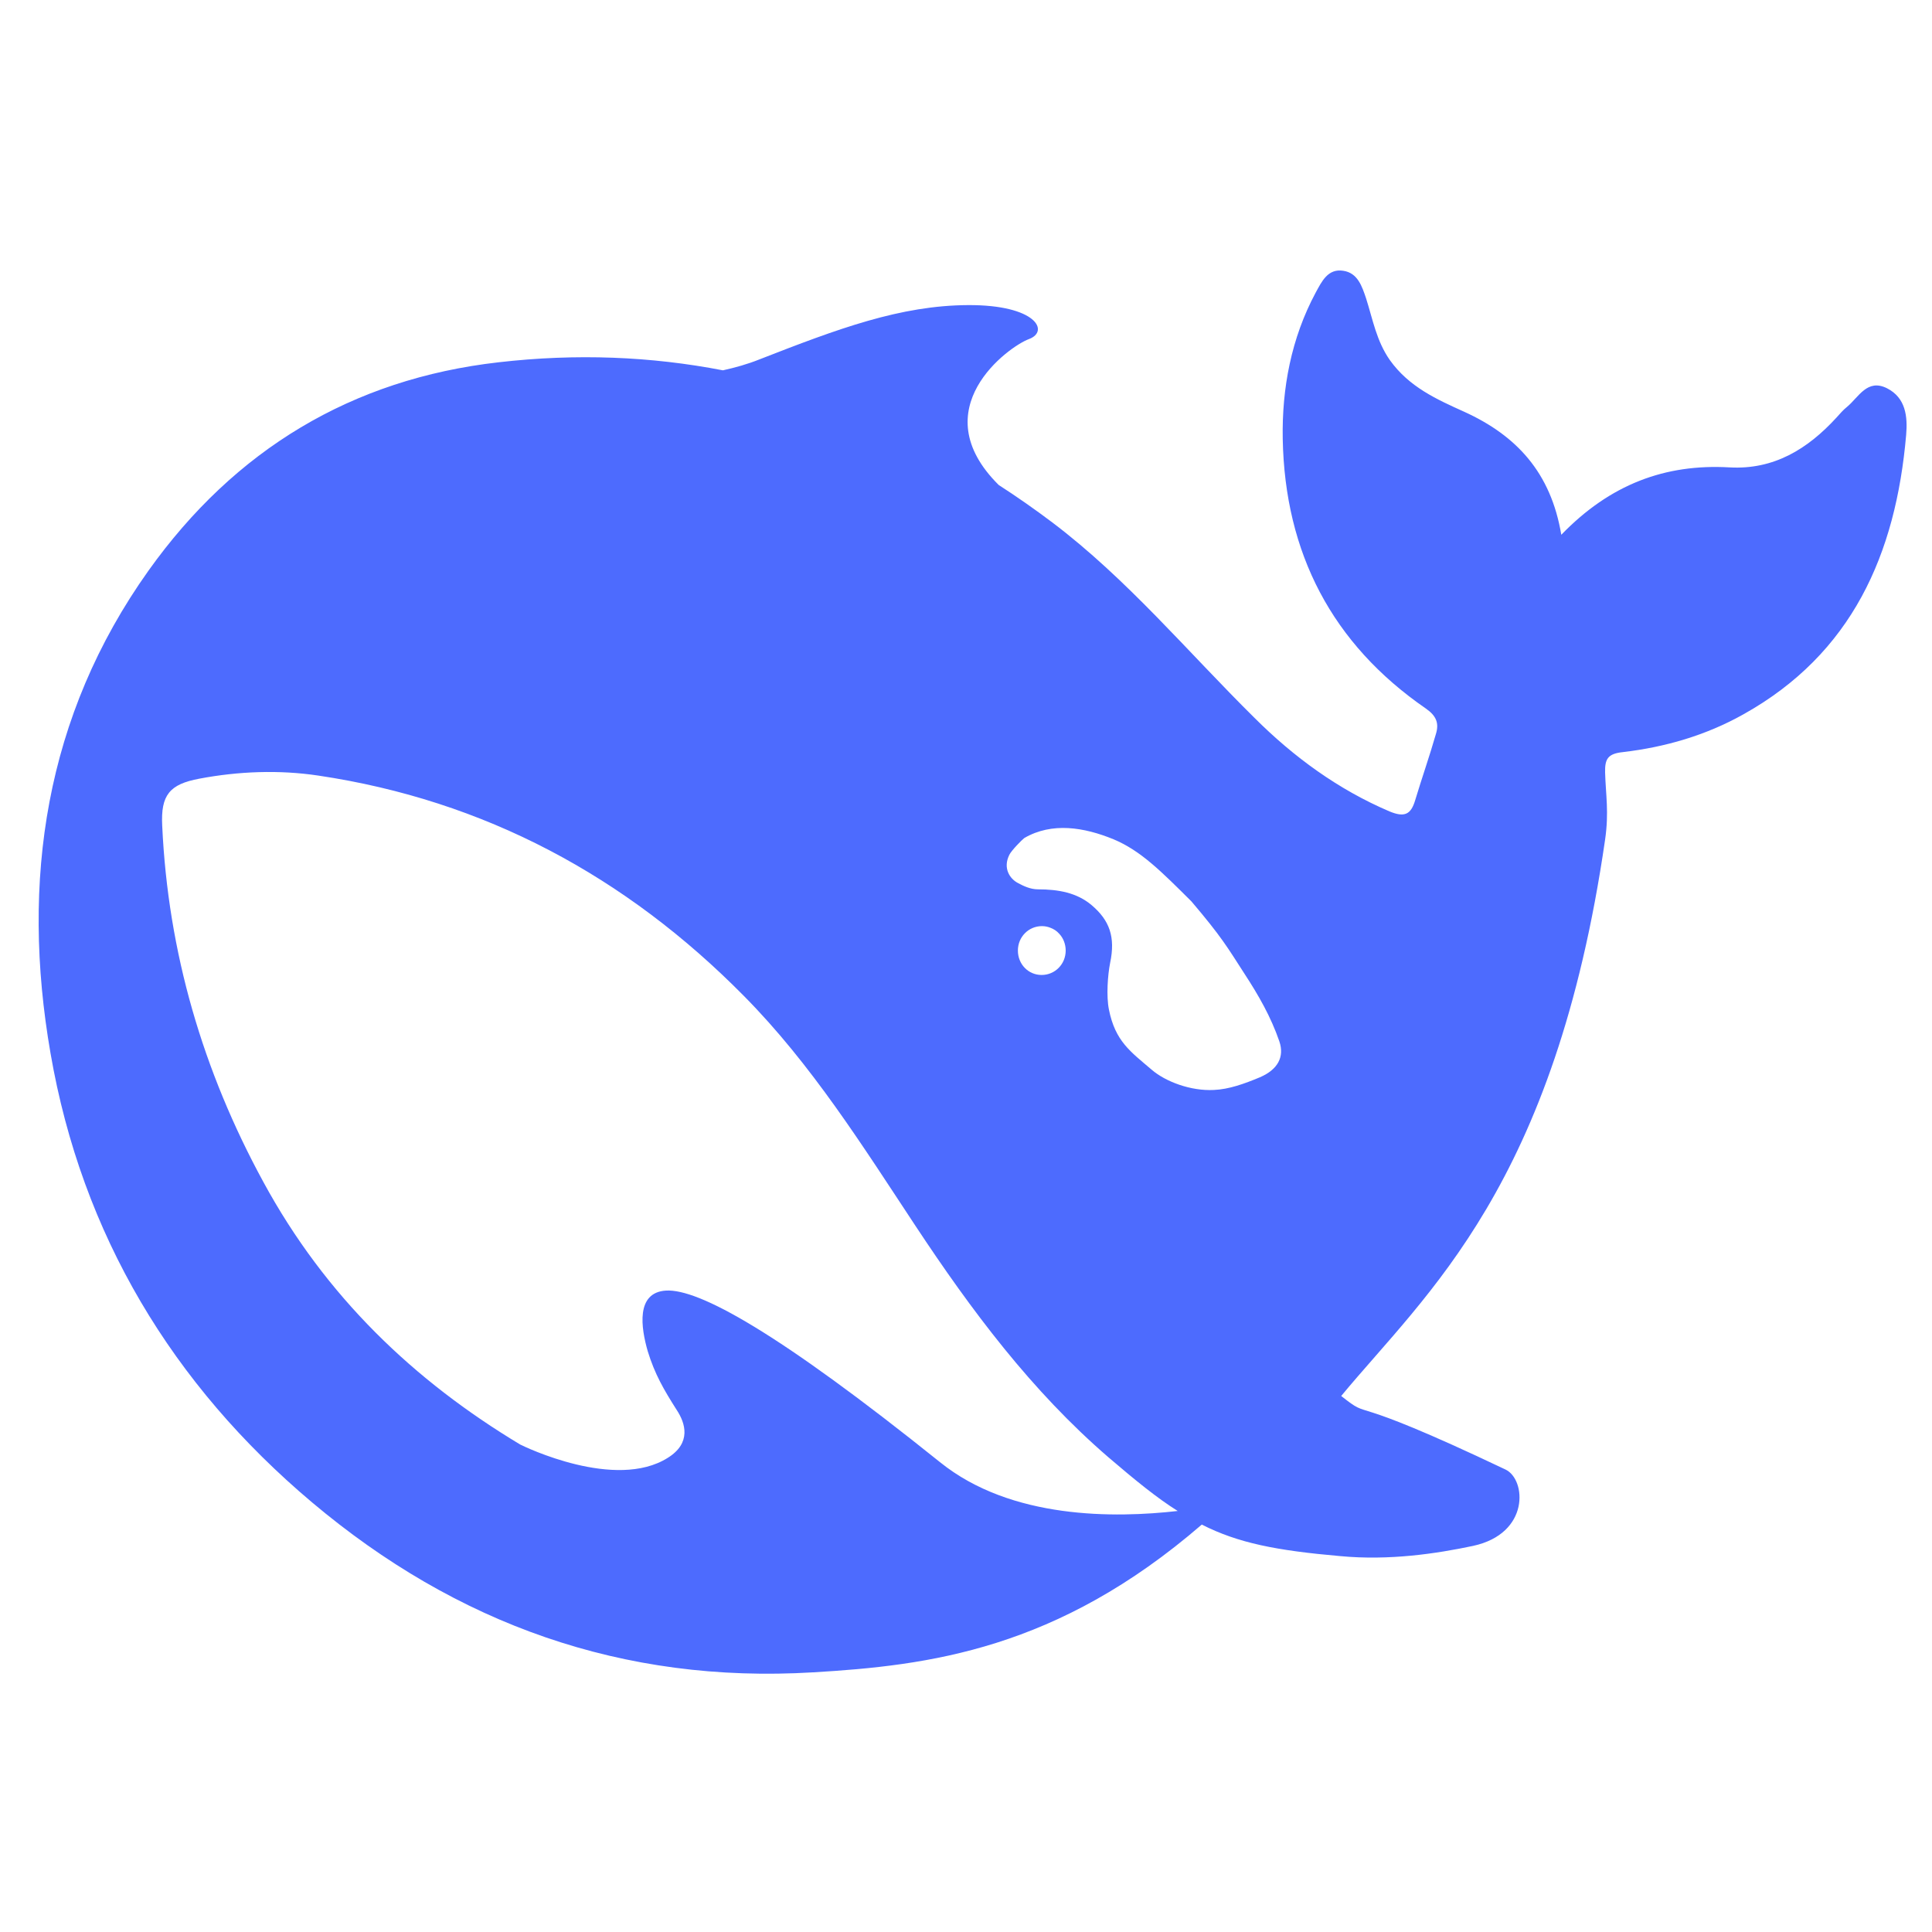
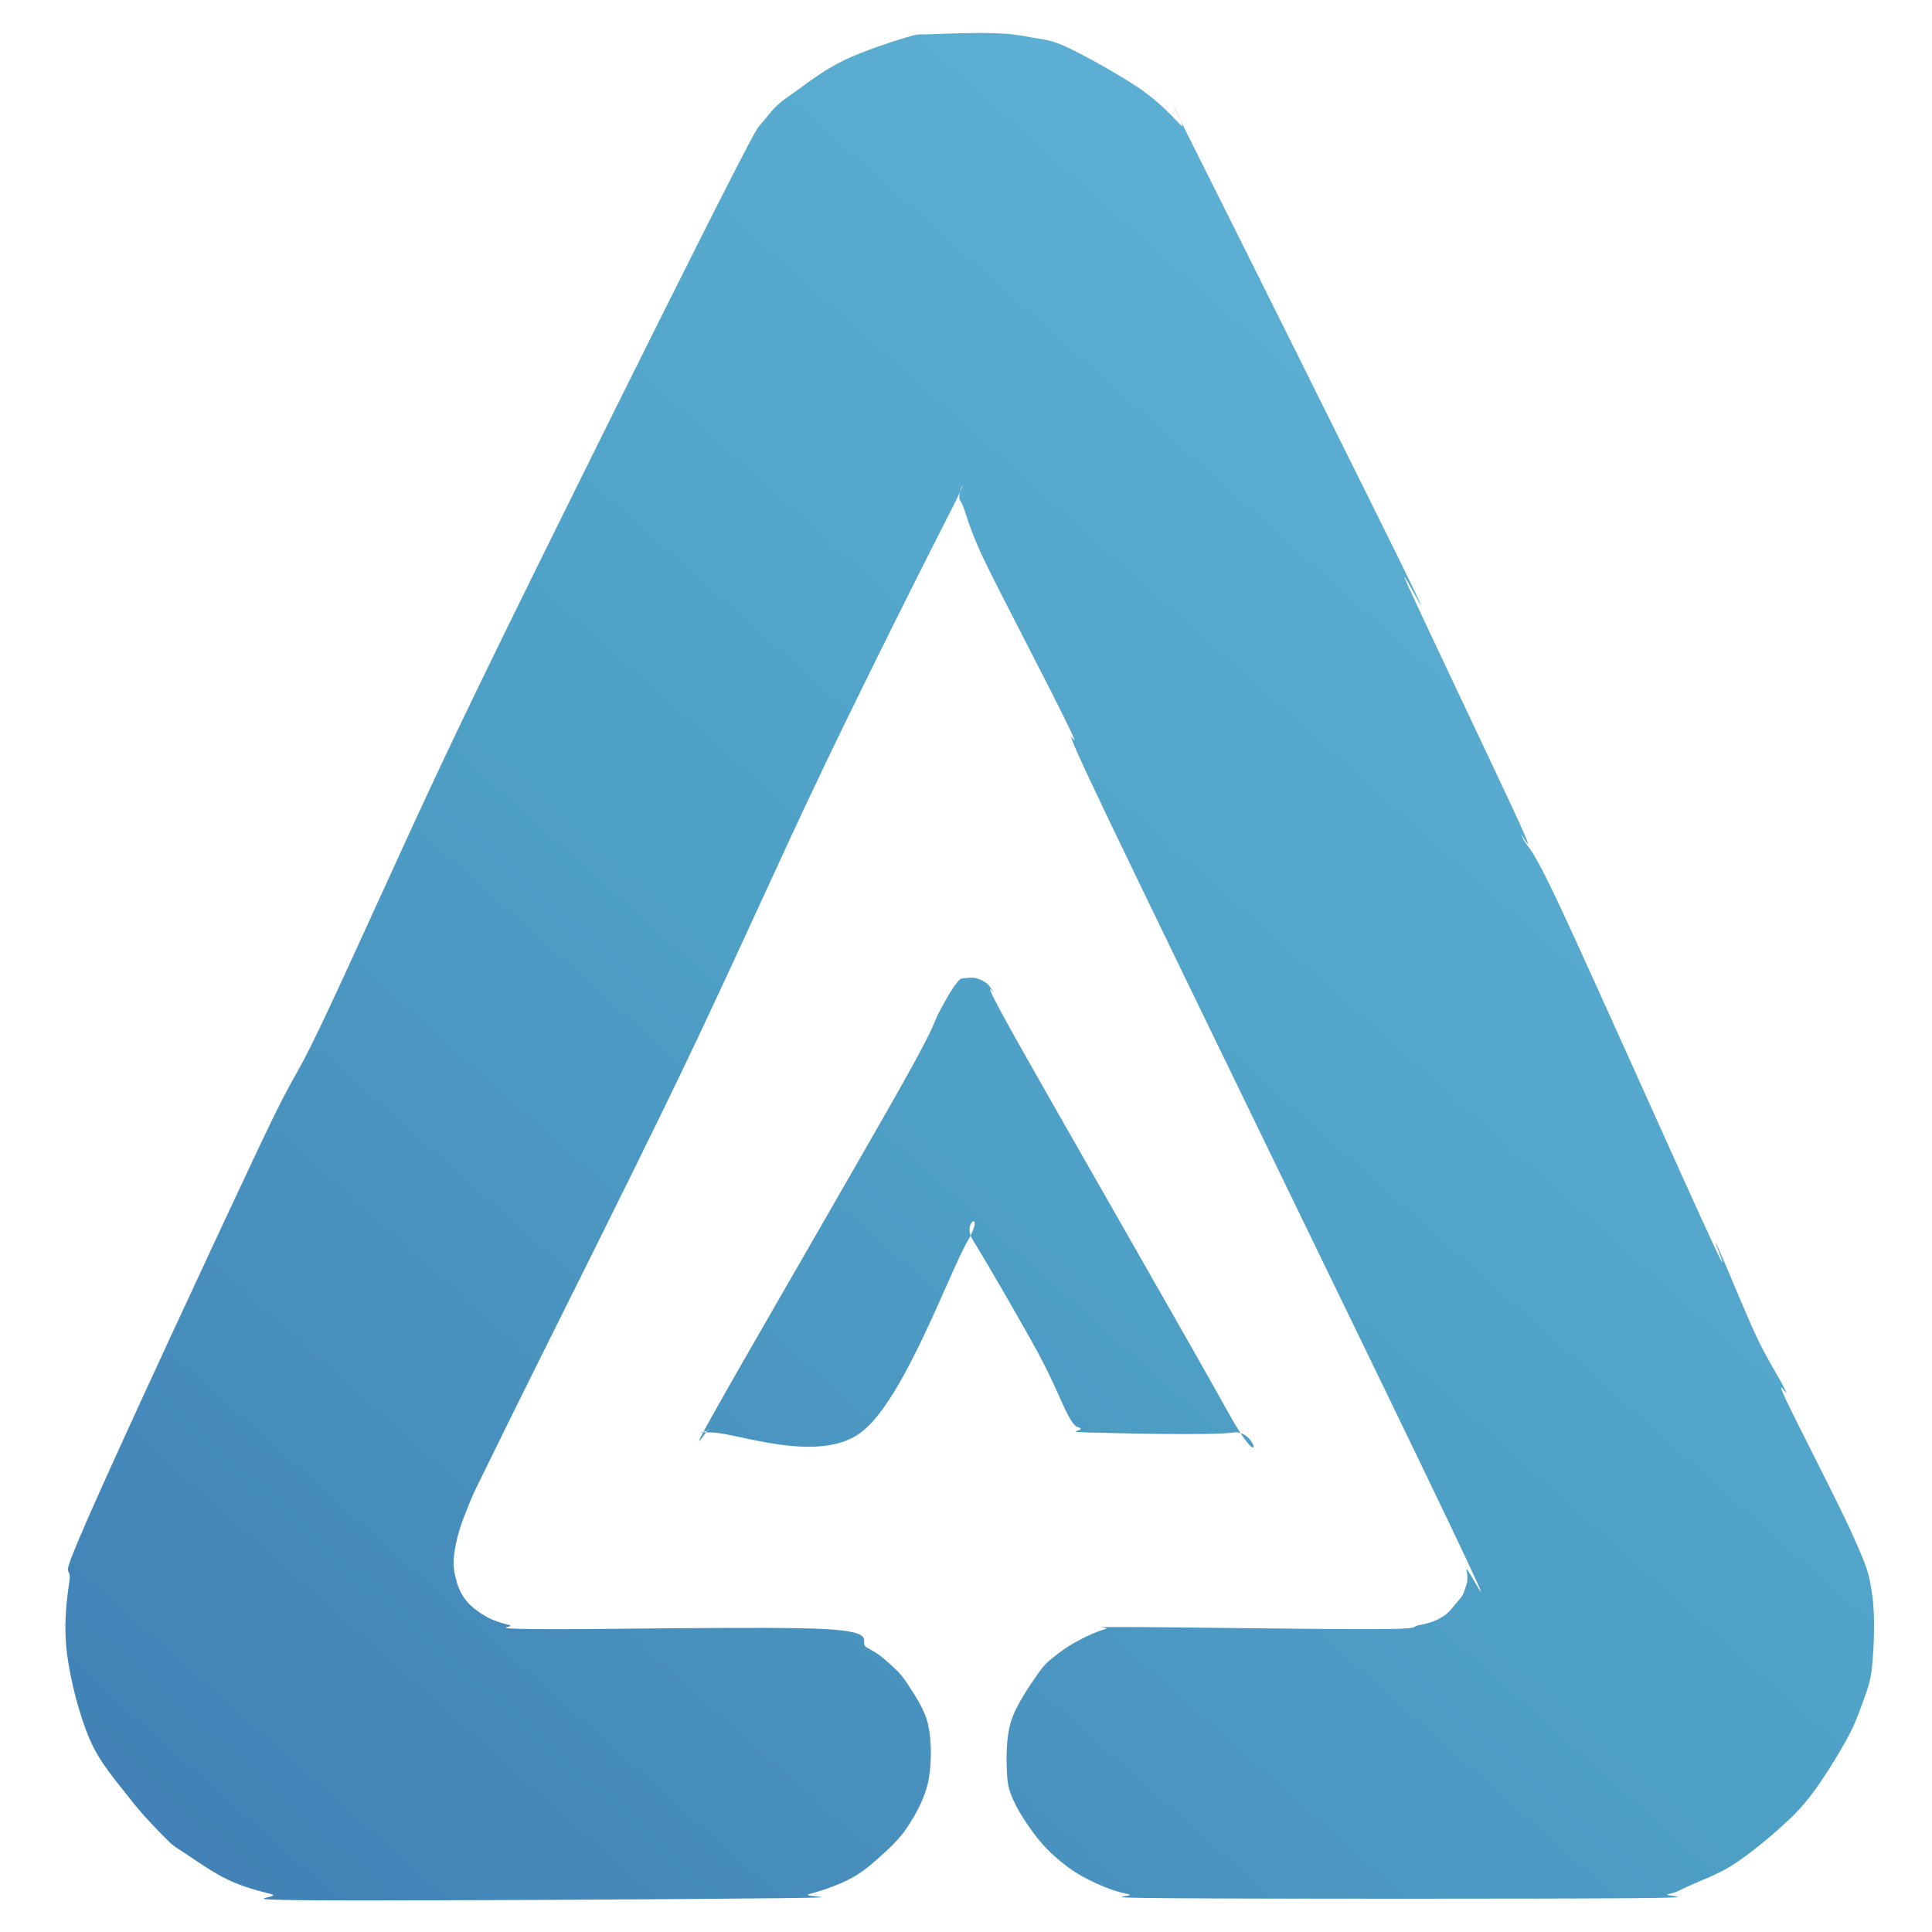
- <svg xmlns="http://www.w3.org/2000/svg" width="50" height="50" viewBox="0 0 50 50" fill="none">
-   <path d="M48.835 10.048C48.323 9.792 48.102 10.28 47.803 10.528C47.701 10.608 47.614 10.712 47.527 10.808C46.779 11.624 45.905 12.16 44.762 12.096C43.092 12 41.666 12.536 40.406 13.84C40.138 12.232 39.248 11.272 37.893 10.656C37.184 10.336 36.467 10.016 35.97 9.32C35.623 8.824 35.529 8.272 35.356 7.728C35.246 7.4 35.135 7.064 34.765 7.008C34.363 6.944 34.206 7.288 34.048 7.576C33.418 8.752 33.173 10.048 33.197 11.36C33.252 14.312 34.474 16.664 36.9 18.336C37.176 18.528 37.247 18.72 37.16 19C36.995 19.576 36.797 20.136 36.624 20.712C36.514 21.08 36.349 21.16 35.962 21C34.631 20.432 33.481 19.592 32.464 18.576C30.739 16.872 29.179 14.992 27.233 13.52C26.776 13.176 26.319 12.856 25.847 12.552C23.862 10.584 26.107 8.968 26.627 8.776C27.17 8.576 26.816 7.888 25.059 7.896C23.302 7.904 21.695 8.504 19.647 9.304C19.348 9.424 19.032 9.512 18.709 9.584C16.85 9.224 14.92 9.144 12.903 9.376C9.106 9.808 6.073 11.64 3.843 14.768C1.165 18.528 0.534 22.8 1.307 27.256C2.118 31.952 4.466 35.84 8.074 38.88C11.816 42.032 16.125 43.576 21.041 43.28C24.027 43.104 27.352 42.696 31.102 39.456C32.047 39.936 33.04 40.128 34.686 40.272C35.955 40.392 37.176 40.208 38.121 40.008C39.602 39.688 39.499 38.288 38.964 38.032C34.623 35.968 35.576 36.808 34.71 36.128C36.916 33.464 40.24 30.696 41.54 21.728C41.643 21.016 41.556 20.568 41.54 19.992C41.532 19.64 41.611 19.504 42.005 19.464C43.092 19.336 44.148 19.032 45.117 18.488C47.929 16.92 49.064 14.344 49.331 11.256C49.371 10.784 49.324 10.296 48.835 10.048ZM24.326 37.84C20.12 34.464 18.079 33.352 17.236 33.4C16.448 33.448 16.59 34.368 16.763 34.968C16.944 35.56 17.181 35.968 17.512 36.488C17.74 36.832 17.898 37.344 17.283 37.728C15.928 38.584 13.573 37.44 13.462 37.384C10.721 35.736 8.428 33.56 6.813 30.584C5.253 27.72 4.348 24.648 4.198 21.368C4.158 20.576 4.387 20.296 5.159 20.152C6.175 19.96 7.223 19.92 8.239 20.072C12.533 20.712 16.189 22.672 19.253 25.776C21.002 27.544 22.325 29.656 23.689 31.72C25.138 33.912 26.698 36 28.683 37.712C29.384 38.312 29.943 38.768 30.479 39.104C28.864 39.288 26.17 39.328 24.326 37.84ZM26.343 24.6C26.343 24.248 26.619 23.968 26.966 23.968C27.044 23.968 27.115 23.984 27.178 24.008C27.265 24.04 27.344 24.088 27.407 24.16C27.517 24.272 27.58 24.432 27.58 24.6C27.58 24.952 27.304 25.232 26.957 25.232C26.611 25.232 26.343 24.952 26.343 24.6ZM32.606 27.88C32.205 28.048 31.803 28.192 31.416 28.208C30.818 28.24 30.164 27.992 29.81 27.688C29.258 27.216 28.864 26.952 28.699 26.128C28.628 25.776 28.668 25.232 28.73 24.92C28.872 24.248 28.714 23.816 28.25 23.424C27.872 23.104 27.391 23.016 26.863 23.016C26.666 23.016 26.485 22.928 26.351 22.856C26.13 22.744 25.949 22.464 26.123 22.12C26.178 22.008 26.446 21.736 26.509 21.688C27.226 21.272 28.053 21.408 28.817 21.72C29.526 22.016 30.061 22.56 30.834 23.328C31.622 24.256 31.763 24.512 32.212 25.208C32.567 25.752 32.89 26.312 33.11 26.952C33.245 27.352 33.071 27.68 32.606 27.88Z" fill="#4D6BFE" fill-rule="nonzero" />
+ <svg xmlns="http://www.w3.org/2000/svg" viewBox="187 177 728 728" role="img" aria-label="iDo">
+   <defs>
+     <linearGradient id="ido-brand" x1="120" y1="960" x2="904" y2="80" gradientUnits="userSpaceOnUse">
+       <stop offset="0" stop-color="#4180B5" />
+       <stop offset="0.45" stop-color="#4E9FC6" />
+       <stop offset="1" stop-color="#63B7D9" />
+     </linearGradient>
+   </defs>
+   <g transform="translate(552 544) scale(0.78) translate(-512 -512)">
+     <path d="M494.5 58C501.5 57.67 516.08 57.25 524 57.5C531.92 57.75 536 58.33 542 59.5C548 60.67 551.17 60.33 560 64.5C568.83 68.67 585.92 78.25 595 84.5C604.08 90.75 610.42 97.75 614.5 102C618.58 106.25 601.17 73.5 619.5 110C637.83 146.5 707 285.17 724.5 321C742 356.83 715.5 305.17 724.5 325C733.5 344.83 769.33 419.83 778.5 440C787.67 460.17 776.33 439.5 779.5 446C782.67 452.5 782.33 446.67 797.5 479C812.67 511.33 857.83 612.67 870.5 640C883.17 667.33 869.83 635.17 873.5 643C877.17 650.83 887 675.33 892.5 687C898 698.67 904.17 708 906.5 713C908.83 718 901 705.17 906.5 717C912 728.83 932.5 768.17 939.5 784C946.5 799.83 947 801.67 948.5 812C950 822.33 949.33 837.17 948.5 846C947.67 854.83 945.67 858.83 943.5 865C941.33 871.17 939.5 875.83 935.5 883C931.5 890.17 924.75 901.08 919.5 908C914.25 914.92 910.42 918.75 904 924.5C897.58 930.25 888.33 937.83 881 942.5C873.67 947.17 865.17 950.17 860 952.5C854.83 954.83 854.67 955.5 850 956.5C845.33 957.5 872.17 958.17 832 958.5C791.83 958.83 649.5 958.83 609 958.5C568.5 958.17 594.83 957.67 589 956.5C583.17 955.33 578.83 953.67 574 951.5C569.17 949.33 564.58 946.92 560 943.5C555.42 940.08 550.75 936.08 546.5 931C542.25 925.92 537.17 918.5 534.5 913C531.83 907.5 530.83 904.67 530.5 898C530.17 891.33 530 881 532.5 873C535 865 541.75 855.42 545.5 850C549.25 844.58 551.58 843.25 555 840.5C558.42 837.75 562.17 835.5 566 833.5C569.83 831.5 574.33 829.5 578 828.5C581.67 827.5 566.17 827.5 588 827.5C609.83 827.5 685.33 828.67 709 828.5C732.67 828.33 724.67 827.5 730 826.5C735.33 825.5 738.08 824.25 741 822.5C743.92 820.75 745.75 818.08 747.5 816C749.25 813.92 750.67 812.67 751.5 810C752.33 807.33 753.67 805.33 752.5 800C751.33 794.67 773.5 838.83 744.5 778C715.5 717.17 609.17 499.17 578.5 435C547.83 370.83 570.33 413.5 560.5 393C550.67 372.5 528.25 330.25 519.5 312C510.75 293.75 510.67 287.5 508 283.5C505.33 279.5 514.42 266.75 503.5 288C492.58 309.25 464.33 365.5 442.5 411C420.67 456.5 398.33 507.33 372.5 561C346.67 614.67 304.67 698 287.5 733C270.33 768 273.5 761.17 269.5 771C265.5 780.83 264.33 786.33 263.5 792C262.67 797.67 263.5 801.17 264.5 805C265.5 808.83 267.08 812.08 269.5 815C271.92 817.92 275.58 820.58 279 822.5C282.42 824.42 286 825.5 290 826.5C294 827.5 277.5 828.17 303 828.5C328.5 828.83 416.33 827 443 828.5C469.67 830 458 834.83 463 837.5C468 840.17 469.75 841.58 473 844.5C476.25 847.42 479.25 849.92 482.5 855C485.75 860.08 490.83 867.17 492.5 875C494.17 882.83 494.17 893.83 492.5 902C490.83 910.17 486.58 917.75 482.5 924C478.42 930.25 472.75 935.25 468 939.5C463.25 943.75 459.5 946.67 454 949.5C448.5 952.33 440.67 955 435 956.5C429.33 958 460.17 958 420 958.5C379.83 959 234.83 959.83 194 959.5C153.17 959.17 181.67 958.17 175 956.5C168.33 954.83 161 952.83 154 949.5C147 946.17 138 939.83 133 936.5C128 933.17 128.42 933.92 124 929.5C119.58 925.08 112.58 917.92 106.5 910C100.42 902.08 92.5 893.5 87.5 882C82.5 870.5 78.17 853.67 76.5 841C74.83 828.33 75.83 817 77.5 806C79.17 795 71.17 810.17 86.5 775C101.83 739.83 150.67 634.83 169.5 595C188.33 555.17 184.5 567.5 199.5 536C214.5 504.5 239.33 448.5 259.5 406C279.67 363.5 297.5 327.5 320.5 281C343.5 234.5 381.83 157.5 397.5 127C413.17 96.5 409.08 105.08 414.5 98C419.92 90.92 423.75 89.08 430 84.5C436.25 79.92 443.33 74.67 452 70.5C460.67 66.33 474.92 61.58 482 59.5C489.08 57.42 487.5 58.33 494.5 58Z" fill="url(#ido-brand)" fill-rule="evenodd" />
+     <path d="M510.5 514C512.25 513.75 514.83 513.5 517 514.5C519.17 515.5 520.75 515.58 523.5 520C526.25 524.42 514.5 507 533.5 541C552.5 575 619.75 691.92 637.5 724C655.25 756.08 651.25 731.92 640 733.5C628.75 735.08 582.33 733.83 570 733.5C557.67 733.17 567.58 732.75 566 731.5C564.42 730.25 563.92 732.08 560.5 726C557.08 719.92 553.25 709.25 545.5 695C537.75 680.75 519.67 649.5 514 640.5C508.33 631.5 520.5 625.5 511.5 641C502.5 656.5 480.58 718.08 460 733.5C439.42 748.92 400.25 733.75 388 733.5C375.75 733.25 386.25 733.75 386.5 732C386.75 730.25 374 750.67 389.5 723C405 695.33 461.33 598.33 479.5 566C497.67 533.67 494 537.33 498.5 529C503 520.67 504.5 518.5 506.5 516C508.5 513.5 508.75 514.25 510.5 514Z" fill="url(#ido-brand)" fill-rule="evenodd" />
+   </g>
</svg>
